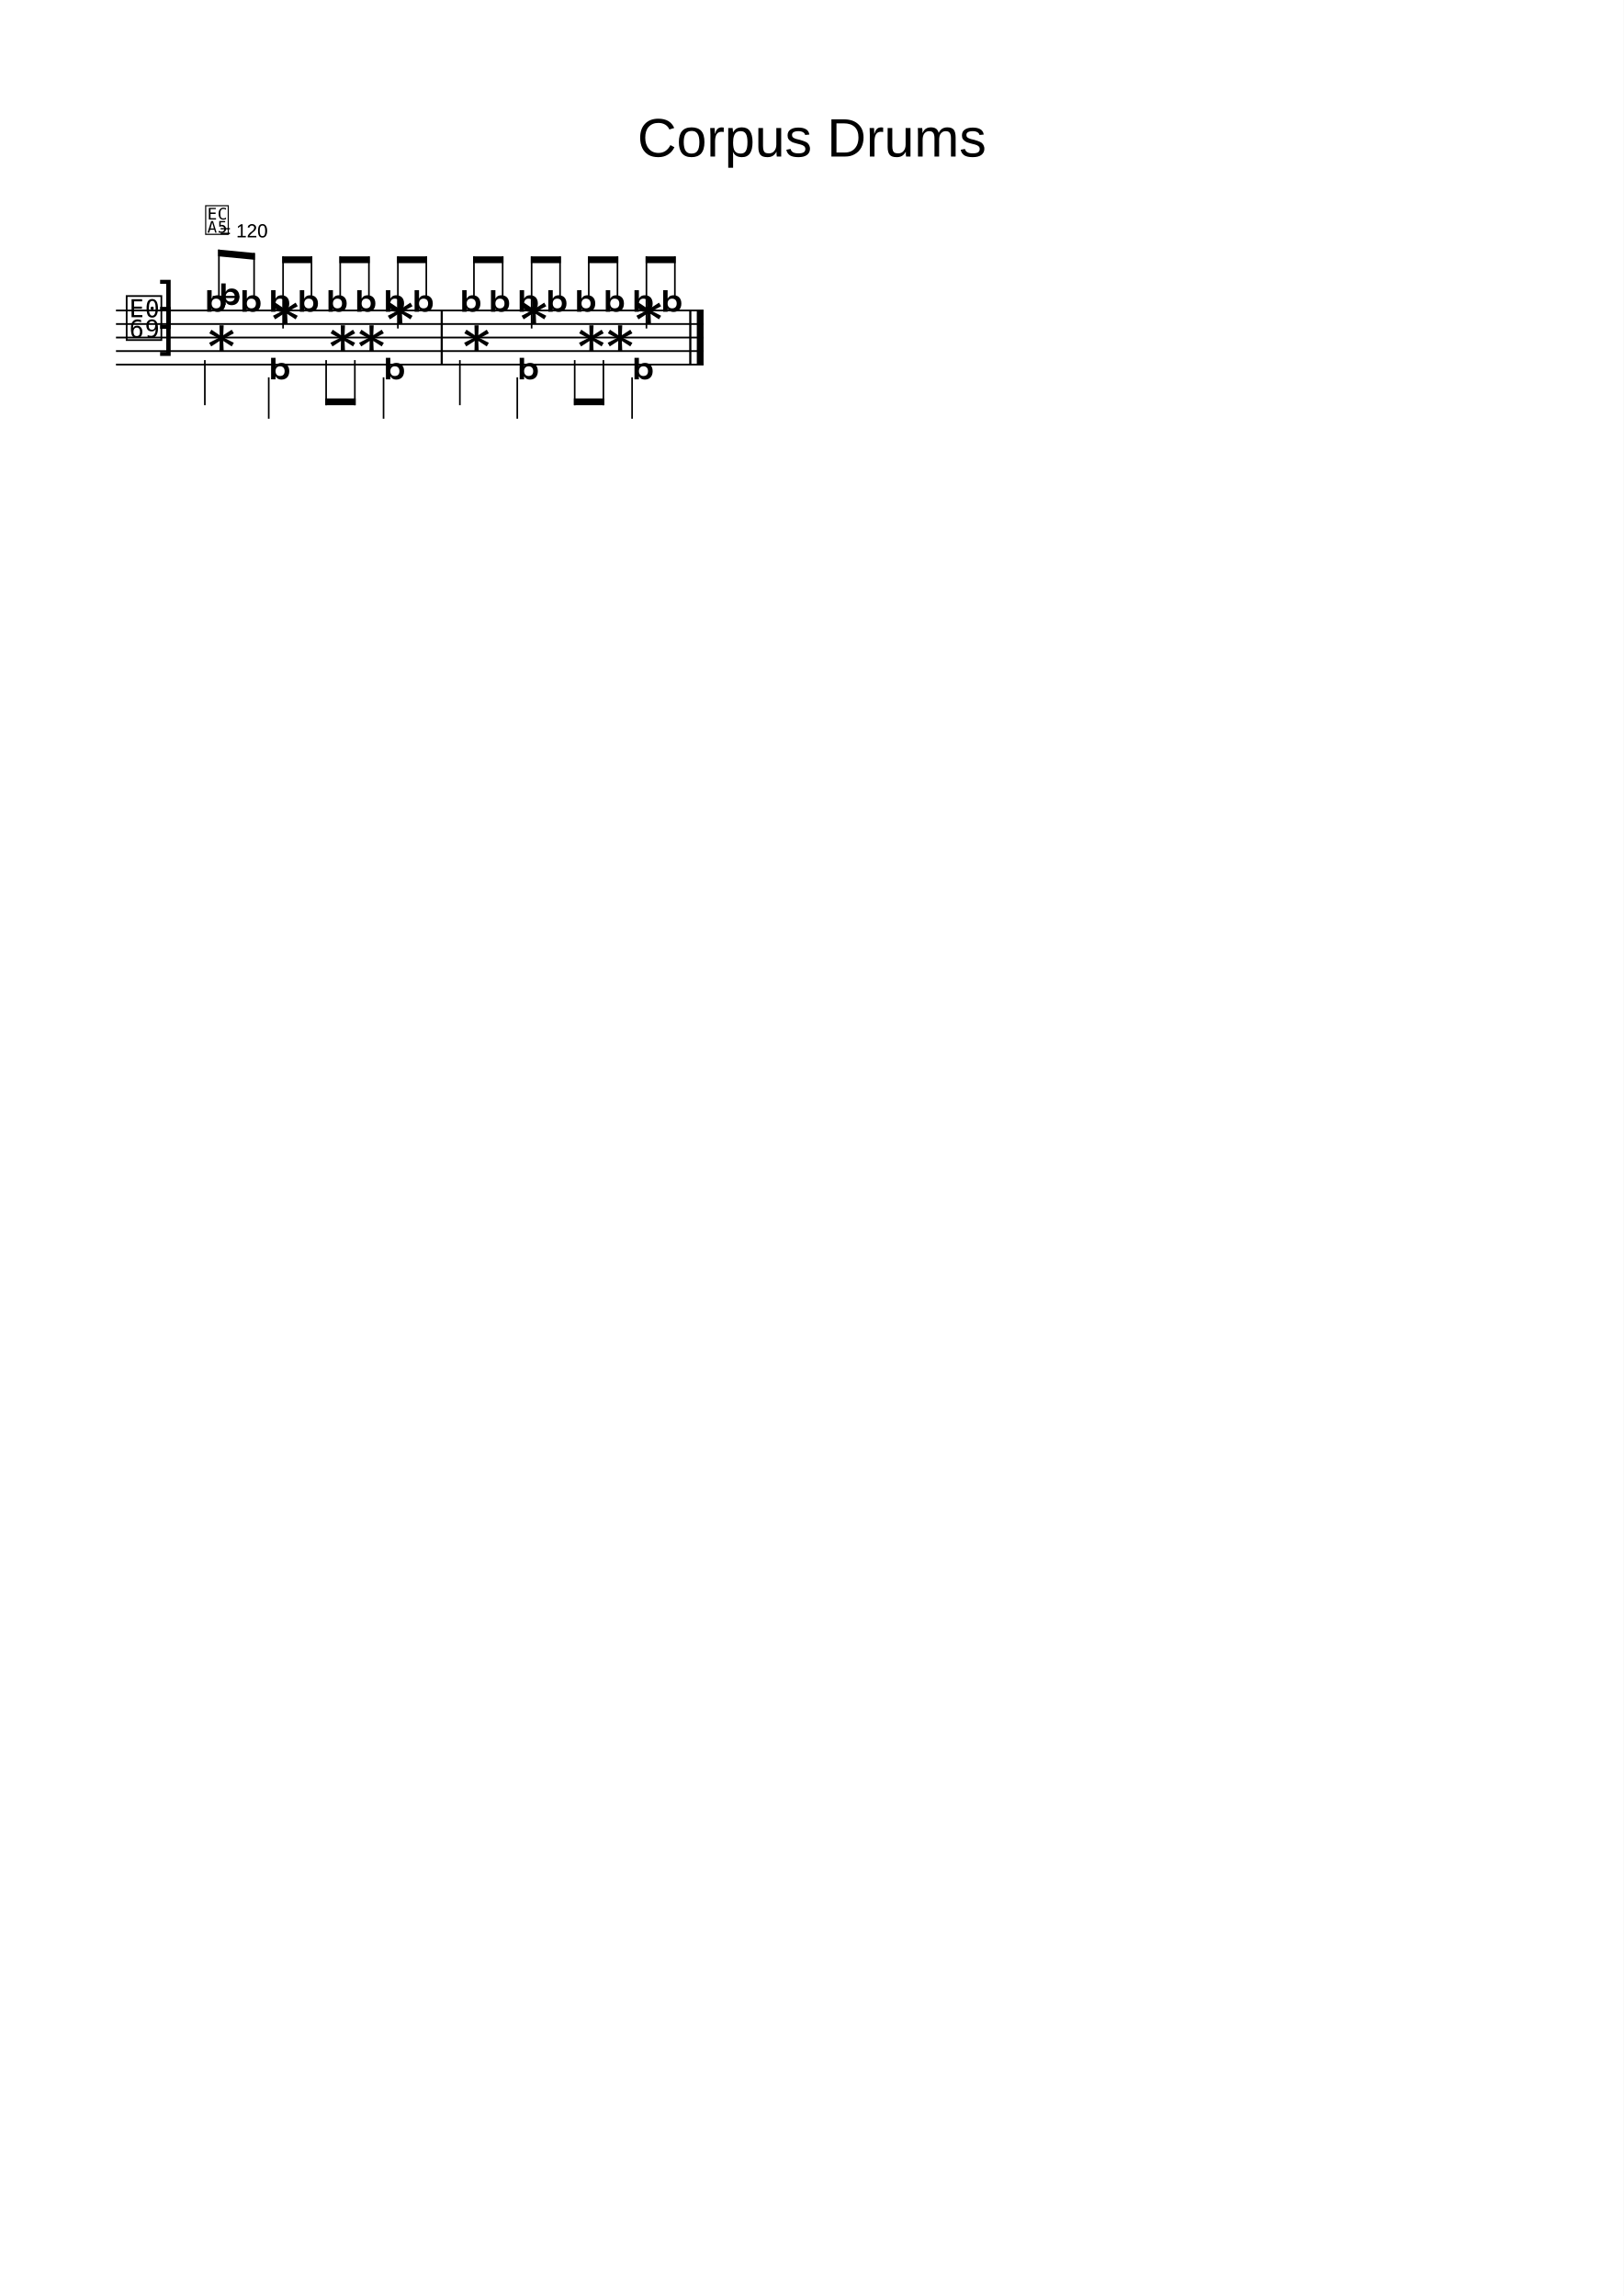
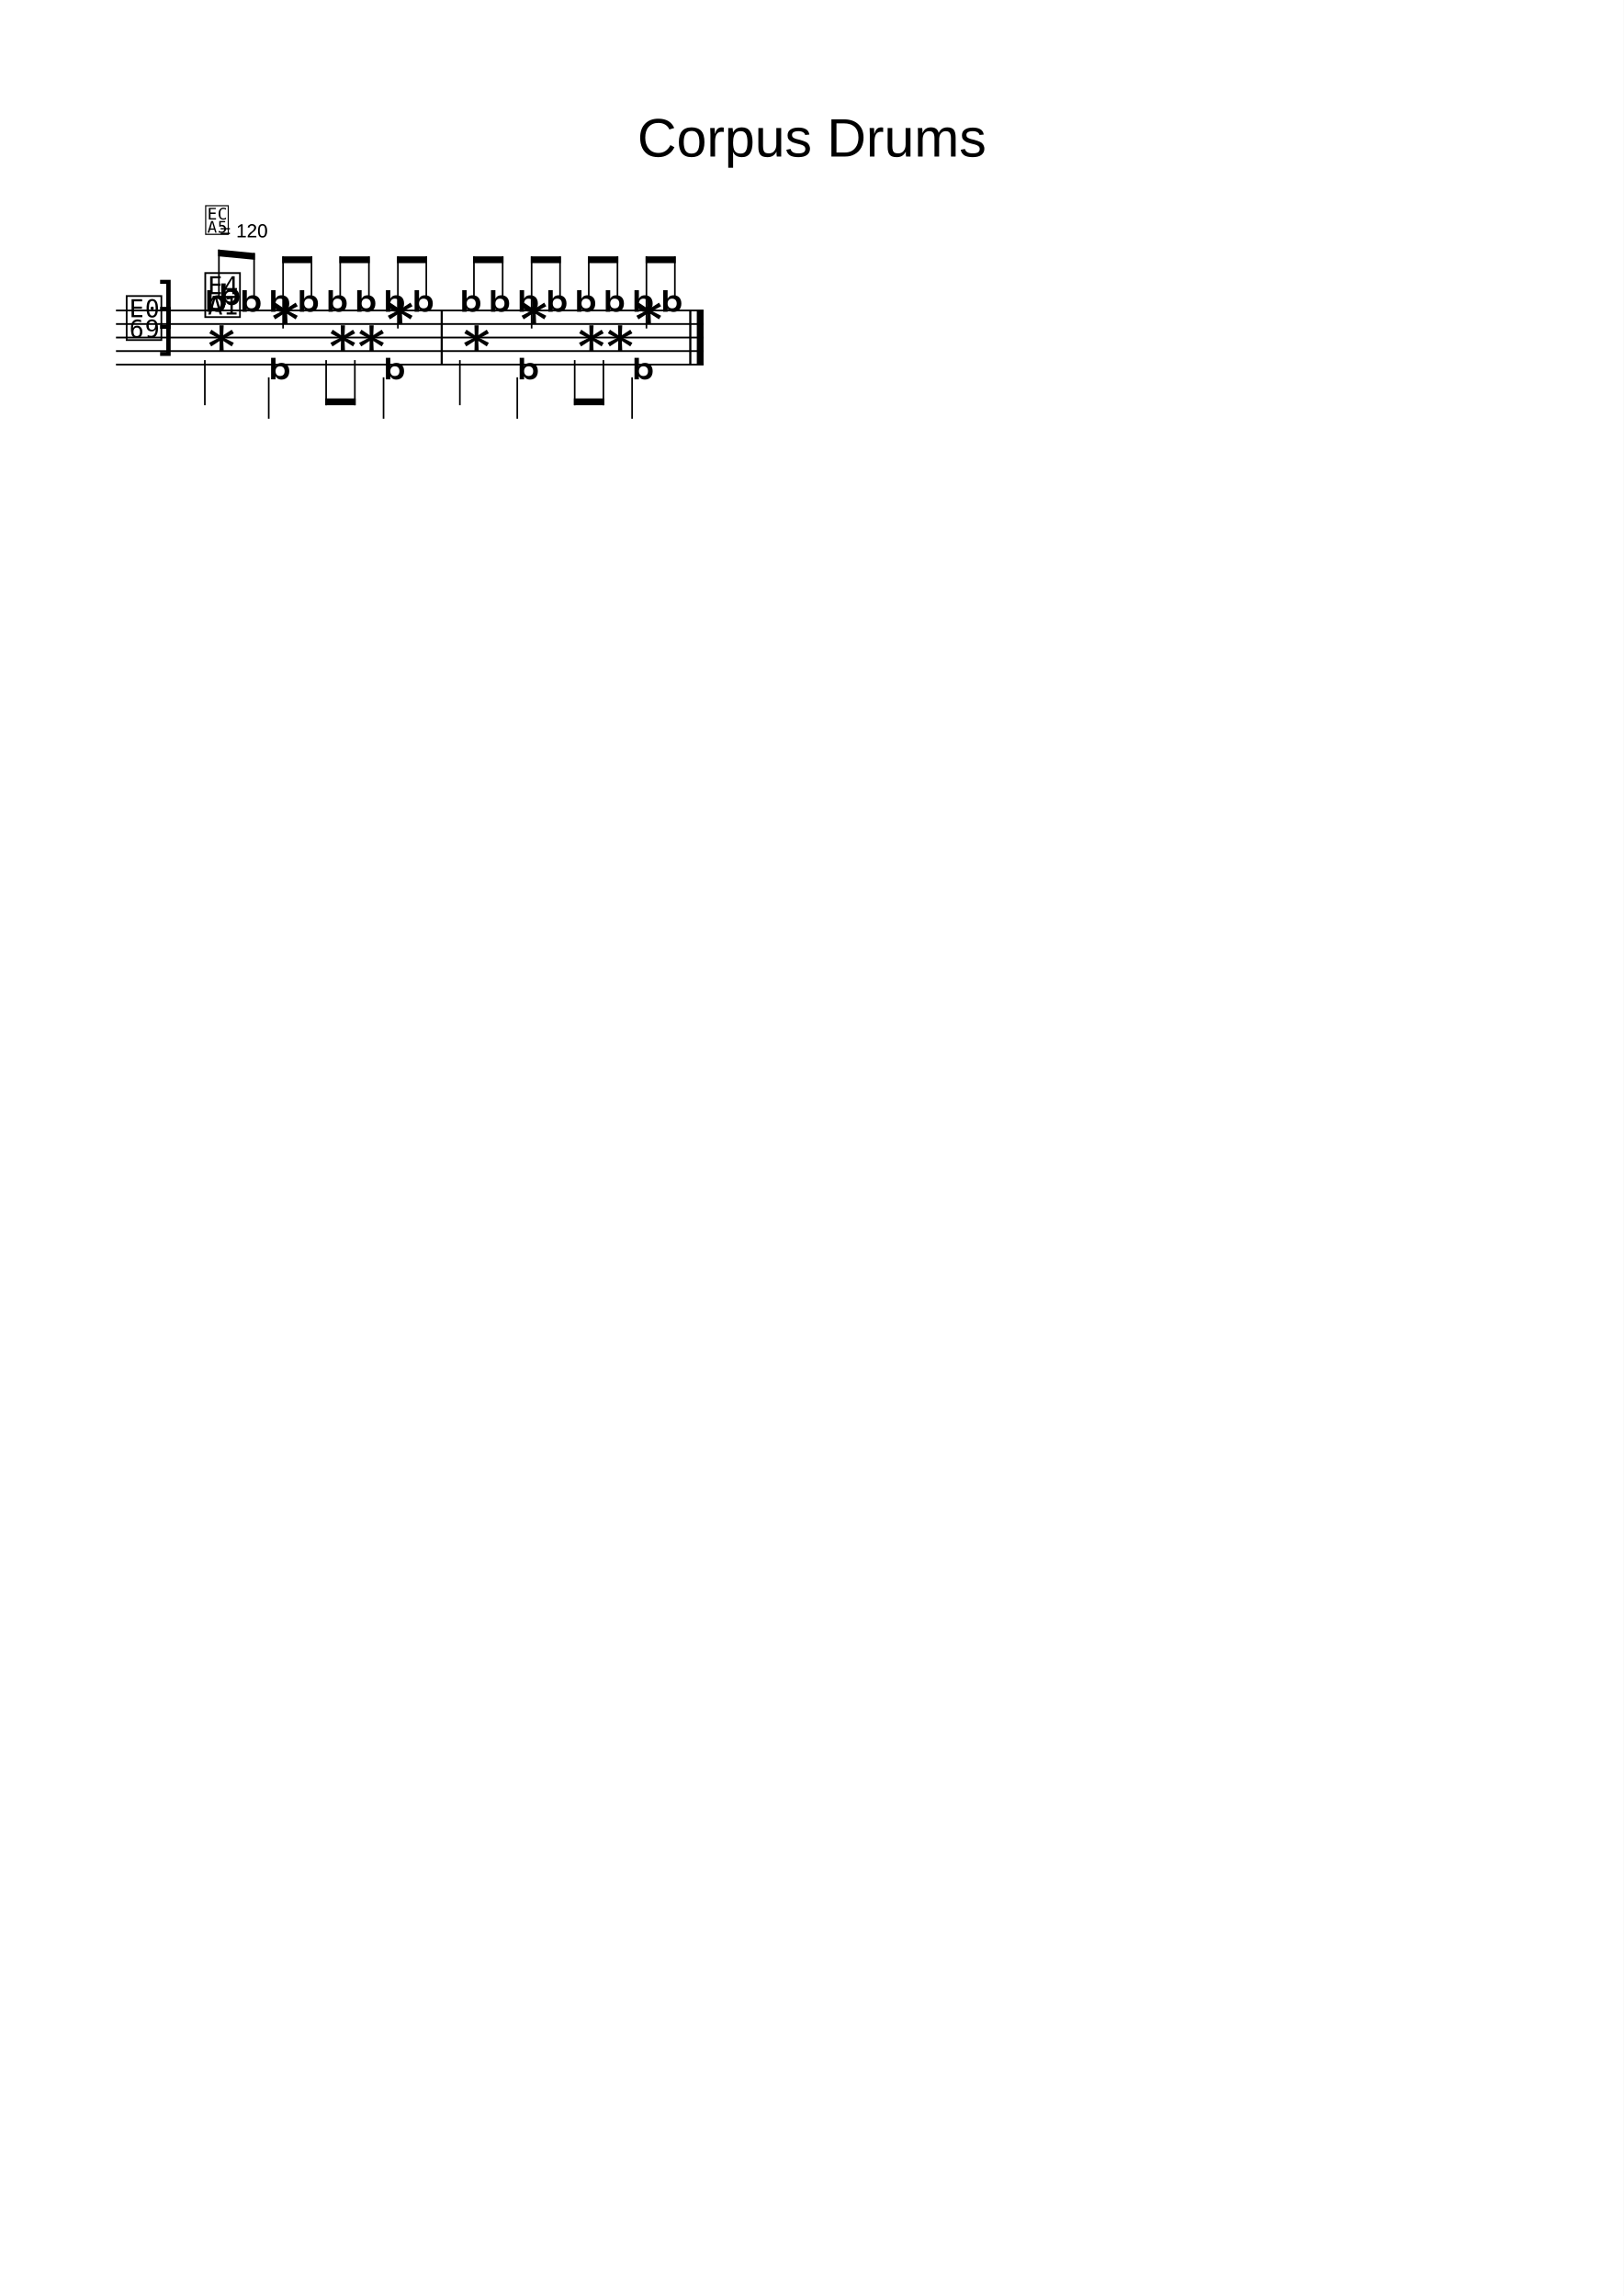
<svg xmlns="http://www.w3.org/2000/svg" width="1200" height="1697.143" viewBox="0 0 120 169.714">
  <style>@font-face{font-family:"Bravura";src:url("Bravura.otf")}text{font-family:"Bravura";font-size:4px}text.t{font-family:Arial,Helvetica,sans-serif}</style>
  <rect x="0" y="0" width="120" height="169.714" fill="white" />
  <g fill="black" stroke="black">
    <line class="staffLine" x1="8.571" y1="22.95" x2="51.997" y2="22.95" stroke-width="0.13" />
    <line class="staffLine" x1="8.571" y1="23.95" x2="51.997" y2="23.95" stroke-width="0.13" />
    <line class="staffLine" x1="8.571" y1="24.95" x2="51.997" y2="24.95" stroke-width="0.13" />
    <line class="staffLine" x1="8.571" y1="25.95" x2="51.997" y2="25.95" stroke-width="0.13" />
    <line class="staffLine" x1="8.571" y1="26.95" x2="51.997" y2="26.95" stroke-width="0.13" />
    <line class="ledgerLine" x1="15.719" y1="21.95" x2="17.679" y2="21.95" stroke-width="0.16" />
    <line class="stem" x1="15.139" y1="26.618" x2="15.139" y2="29.95" stroke-width="0.12" />
    <line class="stem" x1="19.861" y1="27.89" x2="19.861" y2="30.95" stroke-width="0.12" />
    <line class="stem" x1="28.346" y1="27.89" x2="28.346" y2="30.95" stroke-width="0.12" />
    <line class="stem" x1="16.179" y1="22.006" x2="16.179" y2="18.45" stroke-width="0.12" />
    <line class="stem" x1="18.779" y1="22.006" x2="18.779" y2="18.7" stroke-width="0.12" />
    <line class="stem" x1="20.921" y1="24.282" x2="20.921" y2="18.95" stroke-width="0.12" />
    <line class="stem" x1="23.022" y1="22.006" x2="23.022" y2="18.95" stroke-width="0.12" />
    <line class="stem" x1="25.143" y1="22.006" x2="25.143" y2="18.95" stroke-width="0.12" />
    <line class="stem" x1="27.265" y1="22.006" x2="27.265" y2="18.95" stroke-width="0.12" />
    <line class="stem" x1="29.406" y1="24.282" x2="29.406" y2="18.95" stroke-width="0.12" />
    <line class="stem" x1="31.507" y1="22.006" x2="31.507" y2="18.95" stroke-width="0.12" />
    <line class="stem" x1="24.103" y1="26.618" x2="24.103" y2="29.95" stroke-width="0.12" />
    <line class="stem" x1="26.225" y1="26.618" x2="26.225" y2="29.95" stroke-width="0.12" />
    <line class="barline" x1="32.647" y1="22.95" x2="32.647" y2="26.95" stroke-width="0.16" />
    <line class="stem" x1="33.987" y1="26.618" x2="33.987" y2="29.95" stroke-width="0.12" />
    <line class="stem" x1="38.23" y1="27.89" x2="38.23" y2="30.95" stroke-width="0.12" />
    <line class="stem" x1="46.715" y1="27.89" x2="46.715" y2="30.95" stroke-width="0.12" />
    <line class="stem" x1="35.027" y1="22.006" x2="35.027" y2="18.95" stroke-width="0.12" />
    <line class="stem" x1="37.149" y1="22.006" x2="37.149" y2="18.95" stroke-width="0.12" />
    <line class="stem" x1="39.29" y1="24.282" x2="39.29" y2="18.95" stroke-width="0.12" />
    <line class="stem" x1="41.391" y1="22.006" x2="41.391" y2="18.95" stroke-width="0.12" />
    <line class="stem" x1="43.513" y1="22.006" x2="43.513" y2="18.95" stroke-width="0.12" />
    <line class="stem" x1="45.634" y1="22.006" x2="45.634" y2="18.95" stroke-width="0.12" />
    <line class="stem" x1="47.775" y1="24.282" x2="47.775" y2="18.95" stroke-width="0.12" />
    <line class="stem" x1="49.877" y1="22.006" x2="49.877" y2="18.95" stroke-width="0.12" />
    <line class="stem" x1="42.473" y1="26.618" x2="42.473" y2="29.95" stroke-width="0.12" />
    <line class="stem" x1="44.594" y1="26.618" x2="44.594" y2="29.95" stroke-width="0.12" />
    <line class="barline" x1="51.017" y1="22.95" x2="51.017" y2="26.95" stroke-width="0.16" />
    <line class="barline" x1="51.747" y1="22.95" x2="51.747" y2="26.95" stroke-width="0.5" />
    <polygon class="beam" stroke="none" points="16.119,18.444 18.839,18.706 18.839,19.206 16.119,18.944" />
    <polygon class="beam" stroke="none" points="20.861,18.95 23.082,18.95 23.082,19.45 20.861,19.45" />
    <polygon class="beam" stroke="none" points="25.083,18.95 27.325,18.95 27.325,19.45 25.083,19.45" />
    <polygon class="beam" stroke="none" points="29.346,18.95 31.567,18.95 31.567,19.45 29.346,19.45" />
    <polygon class="beam" stroke="none" points="24.043,29.45 26.285,29.45 26.285,29.95 24.043,29.95" />
    <polygon class="beam" stroke="none" points="34.967,18.95 37.209,18.95 37.209,19.45 34.967,19.45" />
    <polygon class="beam" stroke="none" points="39.23,18.95 41.451,18.95 41.451,19.45 39.23,19.45" />
    <polygon class="beam" stroke="none" points="43.453,18.95 45.694,18.95 45.694,19.45 43.453,19.45" />
    <polygon class="beam" stroke="none" points="47.715,18.95 49.937,18.95 49.937,19.45 47.715,19.45" />
    <polygon class="beam" stroke="none" points="42.413,29.45 44.654,29.45 44.654,29.95 42.413,29.95" />
    <text class="clef" x="9.171" y="24.95" stroke="none"></text>
    <text class="timeSignature" x="11.599" y="23.95" stroke="none"></text>
    <text class="timeSignature" x="11.599" y="25.95" stroke="none"></text>
    <text class="notehead" x="16.119" y="21.95" stroke="none"></text>
    <text class="notehead" x="15.079" y="22.45" stroke="none"></text>
+     <text class="articulation" x="14.981" y="23.25" stroke="none"></text>
    <text class="notehead" x="17.679" y="22.45" stroke="none"></text>
    <text class="notehead" x="19.801" y="22.45" stroke="none"></text>
    <text class="notehead" x="19.801" y="24.45" stroke="none"></text>
    <text class="notehead" x="21.922" y="22.45" stroke="none"></text>
    <text class="notehead" x="24.043" y="22.45" stroke="none"></text>
    <text class="notehead" x="26.165" y="22.45" stroke="none"></text>
    <text class="notehead" x="28.286" y="22.45" stroke="none"></text>
    <text class="notehead" x="28.286" y="24.45" stroke="none"></text>
    <text class="notehead" x="30.407" y="22.45" stroke="none"></text>
    <text class="notehead" x="15.079" y="26.45" stroke="none"></text>
    <text class="notehead" x="19.801" y="27.45" stroke="none"></text>
    <text class="notehead" x="24.043" y="26.45" stroke="none"></text>
    <text class="notehead" x="26.165" y="26.45" stroke="none"></text>
    <text class="notehead" x="28.286" y="27.45" stroke="none"></text>
    <text class="notehead" x="33.927" y="22.45" stroke="none"></text>
    <text class="notehead" x="36.049" y="22.45" stroke="none"></text>
    <text class="notehead" x="38.17" y="22.45" stroke="none"></text>
    <text class="notehead" x="38.17" y="24.45" stroke="none"></text>
    <text class="notehead" x="40.291" y="22.45" stroke="none"></text>
    <text class="notehead" x="42.413" y="22.45" stroke="none"></text>
    <text class="notehead" x="44.534" y="22.45" stroke="none"></text>
    <text class="notehead" x="46.655" y="22.45" stroke="none"></text>
    <text class="notehead" x="46.655" y="24.45" stroke="none"></text>
    <text class="notehead" x="48.777" y="22.45" stroke="none"></text>
    <text class="notehead" x="33.927" y="26.45" stroke="none"></text>
    <text class="notehead" x="38.17" y="27.45" stroke="none"></text>
    <text class="notehead" x="42.413" y="26.45" stroke="none"></text>
    <text class="notehead" x="44.534" y="26.45" stroke="none"></text>
    <text class="notehead" x="46.655" y="27.45" stroke="none"></text>
    <text class="tempo" x="15.079" y="17.2" style="font-size:2.6px" stroke="none"></text>
    <text class="t credit" x="60" y="11.571" style="font-size:4px" text-anchor="middle" stroke="none">Corpus Drums</text>
    <text class="t tempo" x="16.243" y="17.55" style="font-size:1.4px" text-anchor="start" stroke="none">= 120</text>
  </g>
</svg>
